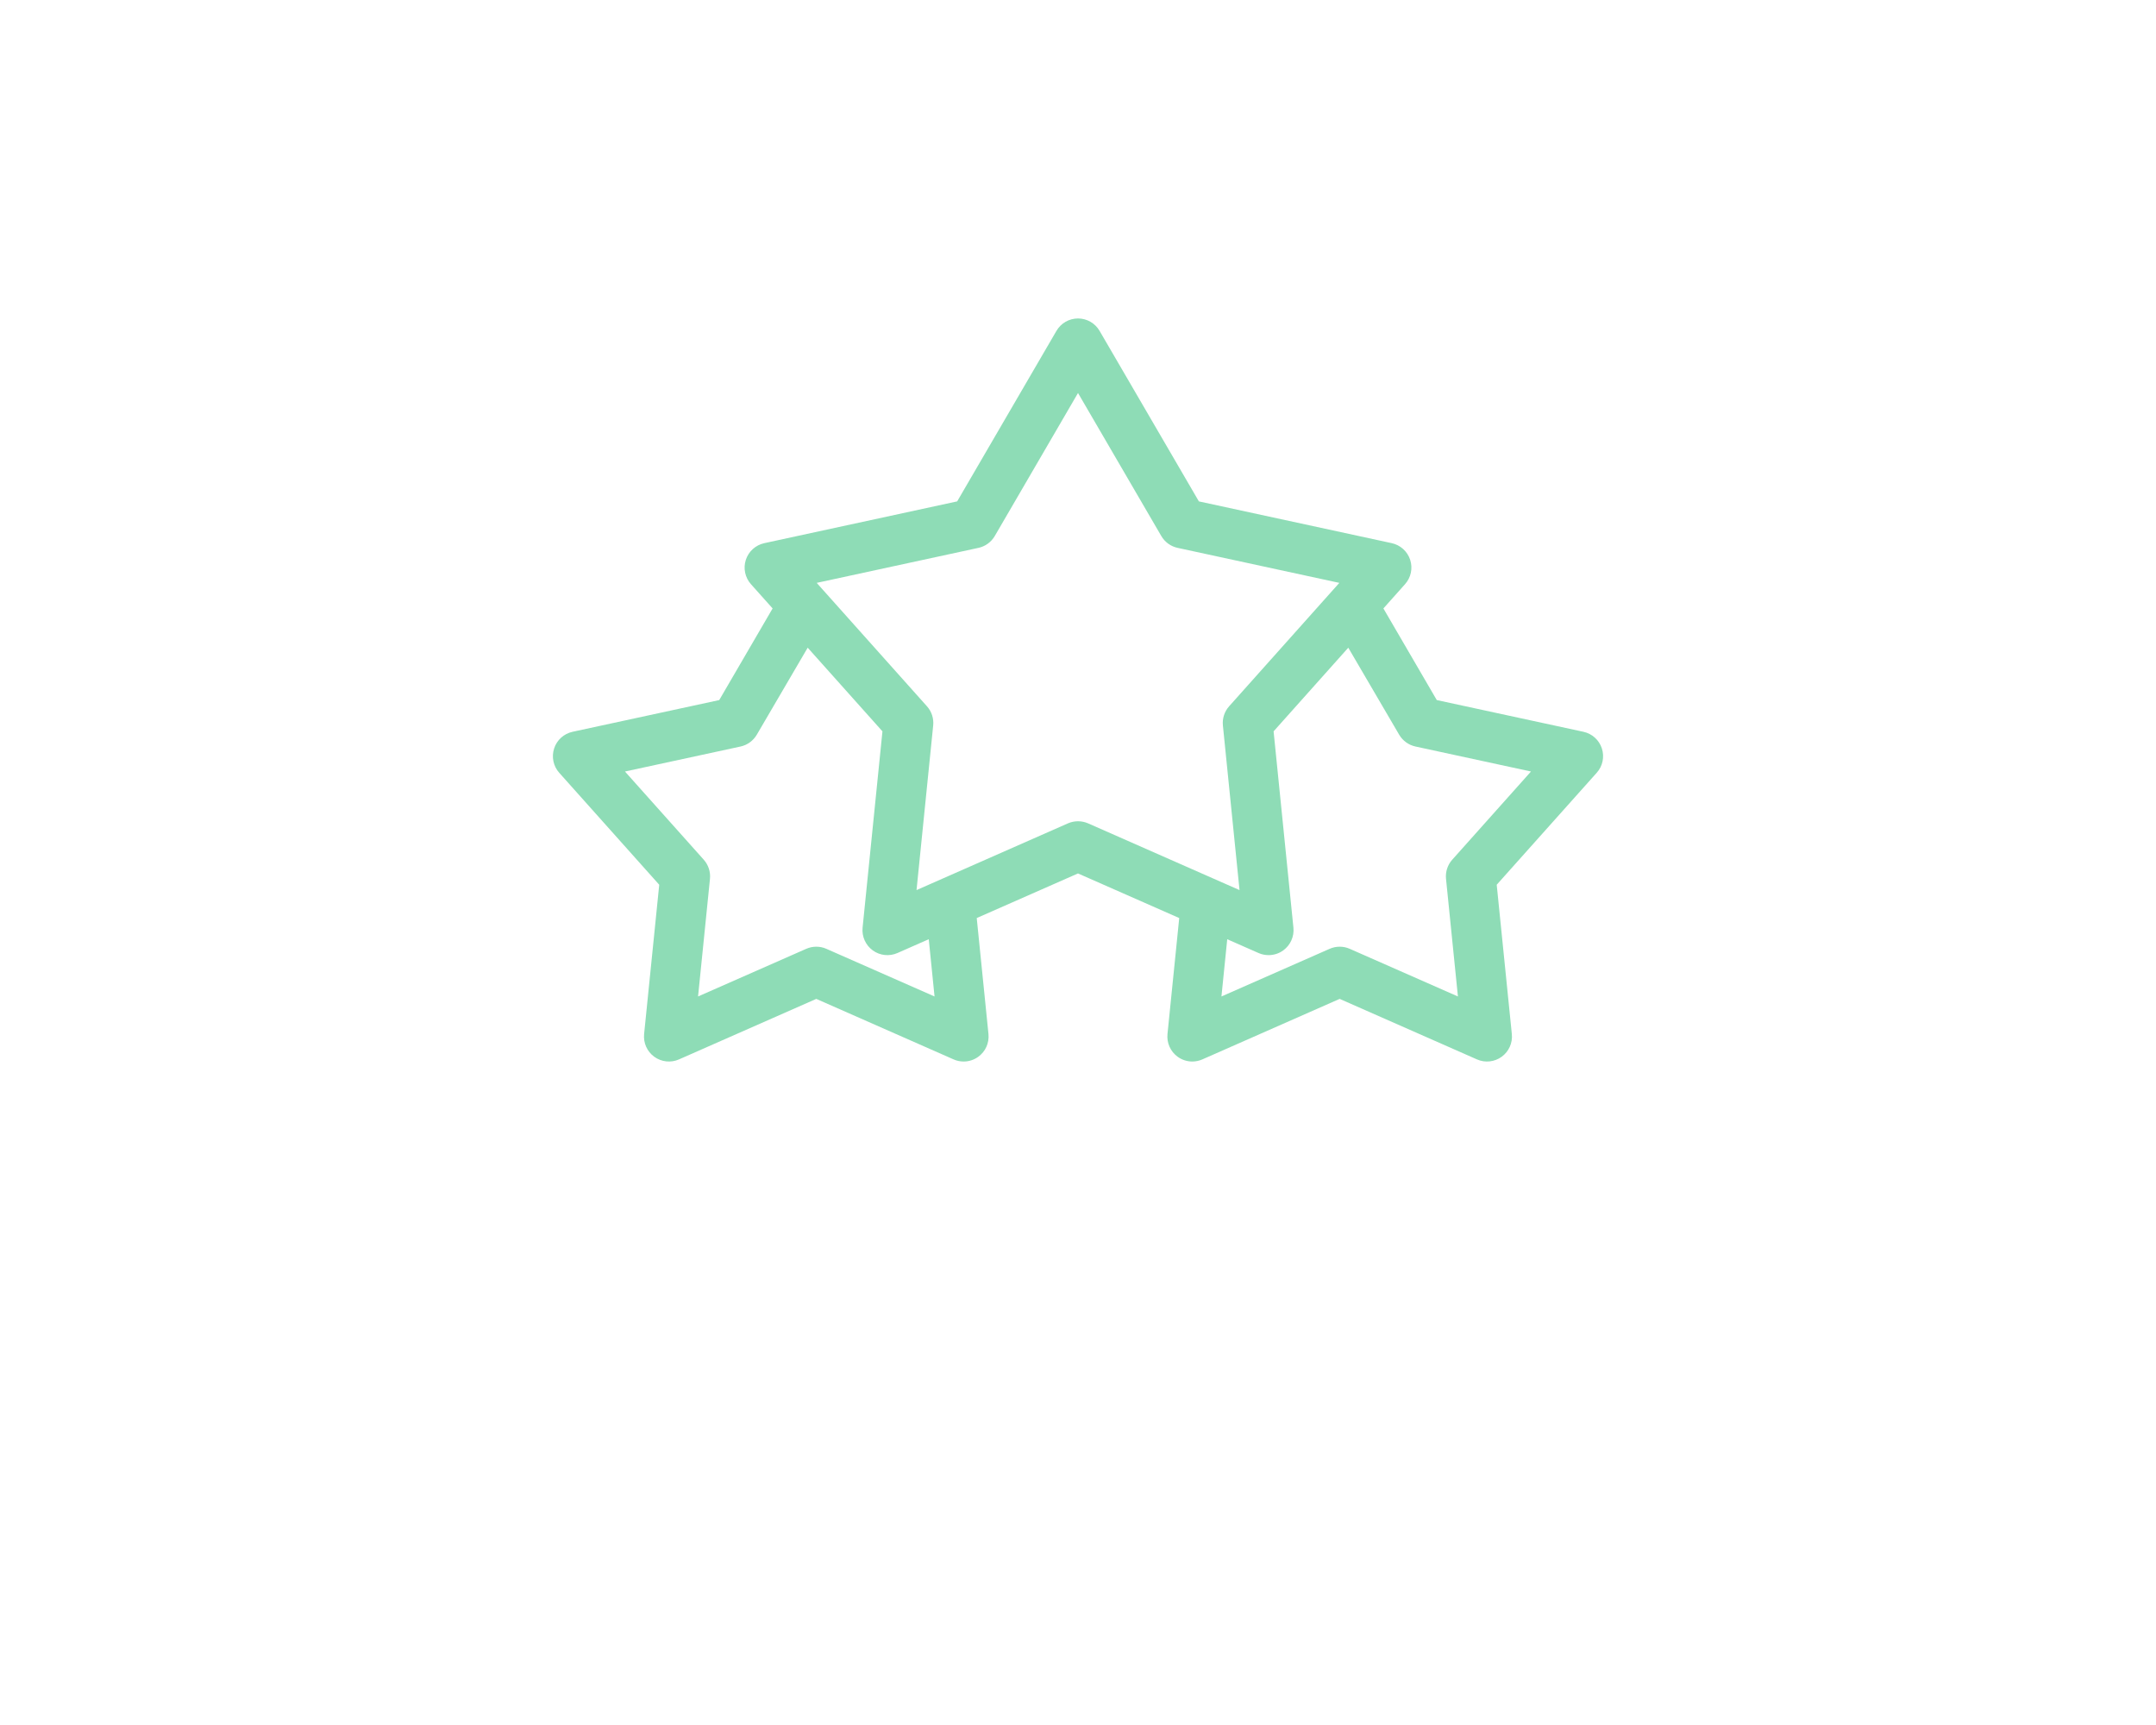
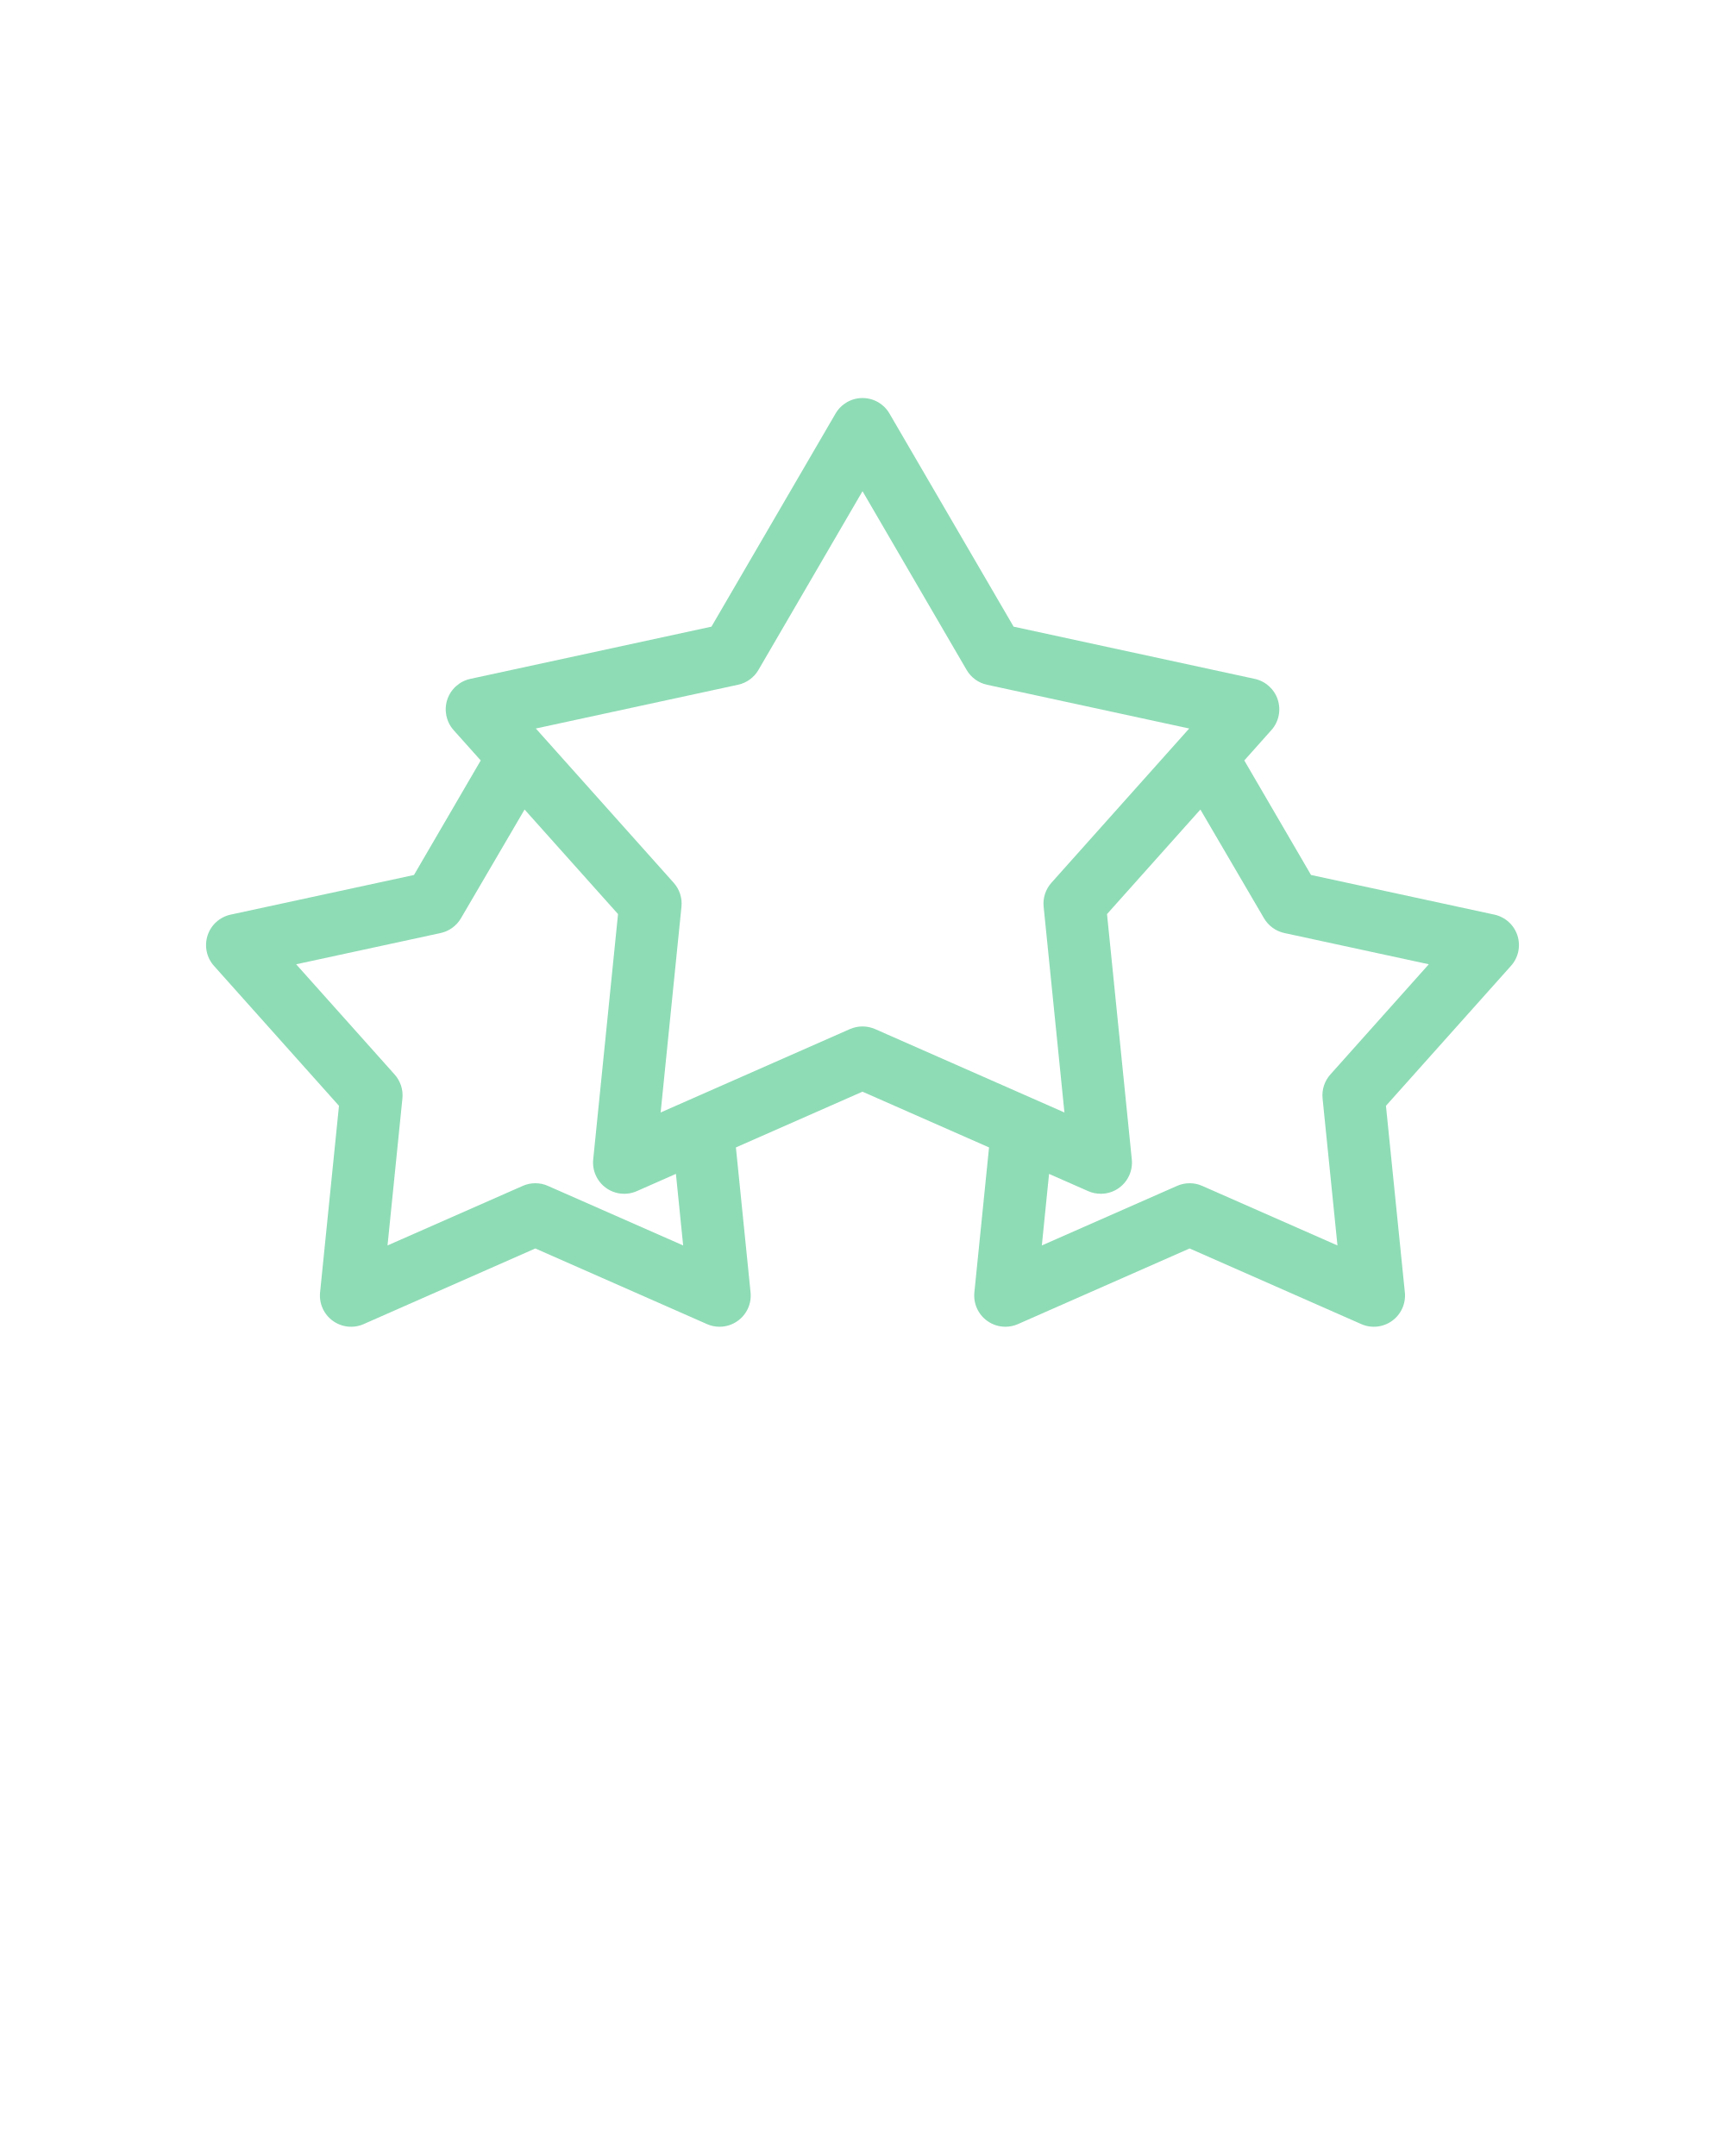
- <svg xmlns="http://www.w3.org/2000/svg" version="1.1" x="0px" y="0px" viewBox="0 0 100 125" enable-background="new 0 0 100 100" xml:space="preserve" width="125px" height="100px">
+ <svg xmlns="http://www.w3.org/2000/svg" version="1.1" x="0px" y="0px" viewBox="0 0 100 125" enable-background="new 0 0 100 100" xml:space="preserve">
  <style>path{fill:#8EDCB6}</style>
  <path d="M87.966,54.235c-0.198-0.611-0.707-1.07-1.336-1.207l-10.629-2.299l-3.868-6.639l1.57-1.76  c0.429-0.479,0.569-1.15,0.371-1.762c-0.199-0.613-0.708-1.072-1.337-1.209l-13.977-3.027l-7.197-12.357  c-0.324-0.557-0.919-0.898-1.562-0.898s-1.238,0.342-1.562,0.898l-7.195,12.357L27.264,39.36c-0.629,0.137-1.138,0.596-1.337,1.209  c-0.199,0.611-0.057,1.283,0.371,1.764l1.57,1.756l-3.869,6.641L13.37,53.028c-0.629,0.137-1.138,0.596-1.336,1.207  c-0.199,0.613-0.059,1.285,0.37,1.764l7.247,8.113l-1.096,10.82c-0.064,0.641,0.215,1.266,0.736,1.645  c0.52,0.377,1.204,0.453,1.791,0.191l9.951-4.385l9.951,4.385c0.232,0.104,0.481,0.154,0.729,0.154c0.375,0,0.748-0.117,1.062-0.346  c0.521-0.377,0.801-1.004,0.736-1.645l-0.85-8.406l7.338-3.232l7.337,3.232l-0.851,8.406c-0.064,0.641,0.216,1.268,0.736,1.645  c0.314,0.229,0.688,0.346,1.062,0.346c0.247,0,0.496-0.051,0.729-0.154l9.951-4.385l9.951,4.385  c0.587,0.262,1.271,0.186,1.791-0.191c0.521-0.379,0.801-1.004,0.736-1.645l-1.096-10.82l7.247-8.113  C88.024,55.521,88.165,54.849,87.966,54.235z M39.603,72.208l-7.84-3.453c-0.232-0.104-0.48-0.154-0.729-0.154  s-0.496,0.051-0.729,0.154l-7.84,3.453l0.863-8.523c0.051-0.506-0.112-1.008-0.45-1.387l-5.71-6.391l8.373-1.811  c0.496-0.107,0.925-0.42,1.181-0.857l3.688-6.305l5.418,6.062l-1.439,14.227c-0.065,0.639,0.216,1.266,0.736,1.645  s1.204,0.451,1.792,0.191l2.267-1L39.603,72.208z M50.001,59.511c-0.248,0-0.496,0.051-0.729,0.152l-10.974,4.836l1.207-11.93  c0.052-0.506-0.112-1.008-0.45-1.387l-7.992-8.945L42.787,39.7c0.496-0.107,0.925-0.42,1.18-0.857l6.034-10.365l6.036,10.365  c0.256,0.438,0.684,0.75,1.18,0.857l11.722,2.537l-7.988,8.945c-0.338,0.379-0.501,0.881-0.45,1.387l1.205,11.93L50.73,59.663  C50.497,59.562,50.249,59.511,50.001,59.511z M77.121,62.298c-0.338,0.379-0.501,0.881-0.45,1.387l0.863,8.523l-7.84-3.453  c-0.232-0.104-0.48-0.154-0.729-0.154s-0.496,0.051-0.729,0.154l-7.84,3.453l0.419-4.148l2.27,1  c0.234,0.104,0.482,0.152,0.729,0.152c0.376,0,0.748-0.115,1.062-0.344c0.521-0.379,0.801-1.006,0.736-1.645l-1.437-14.227  l5.413-6.061l3.687,6.303c0.256,0.438,0.685,0.75,1.181,0.857l8.373,1.811L77.121,62.298z" />
</svg>
